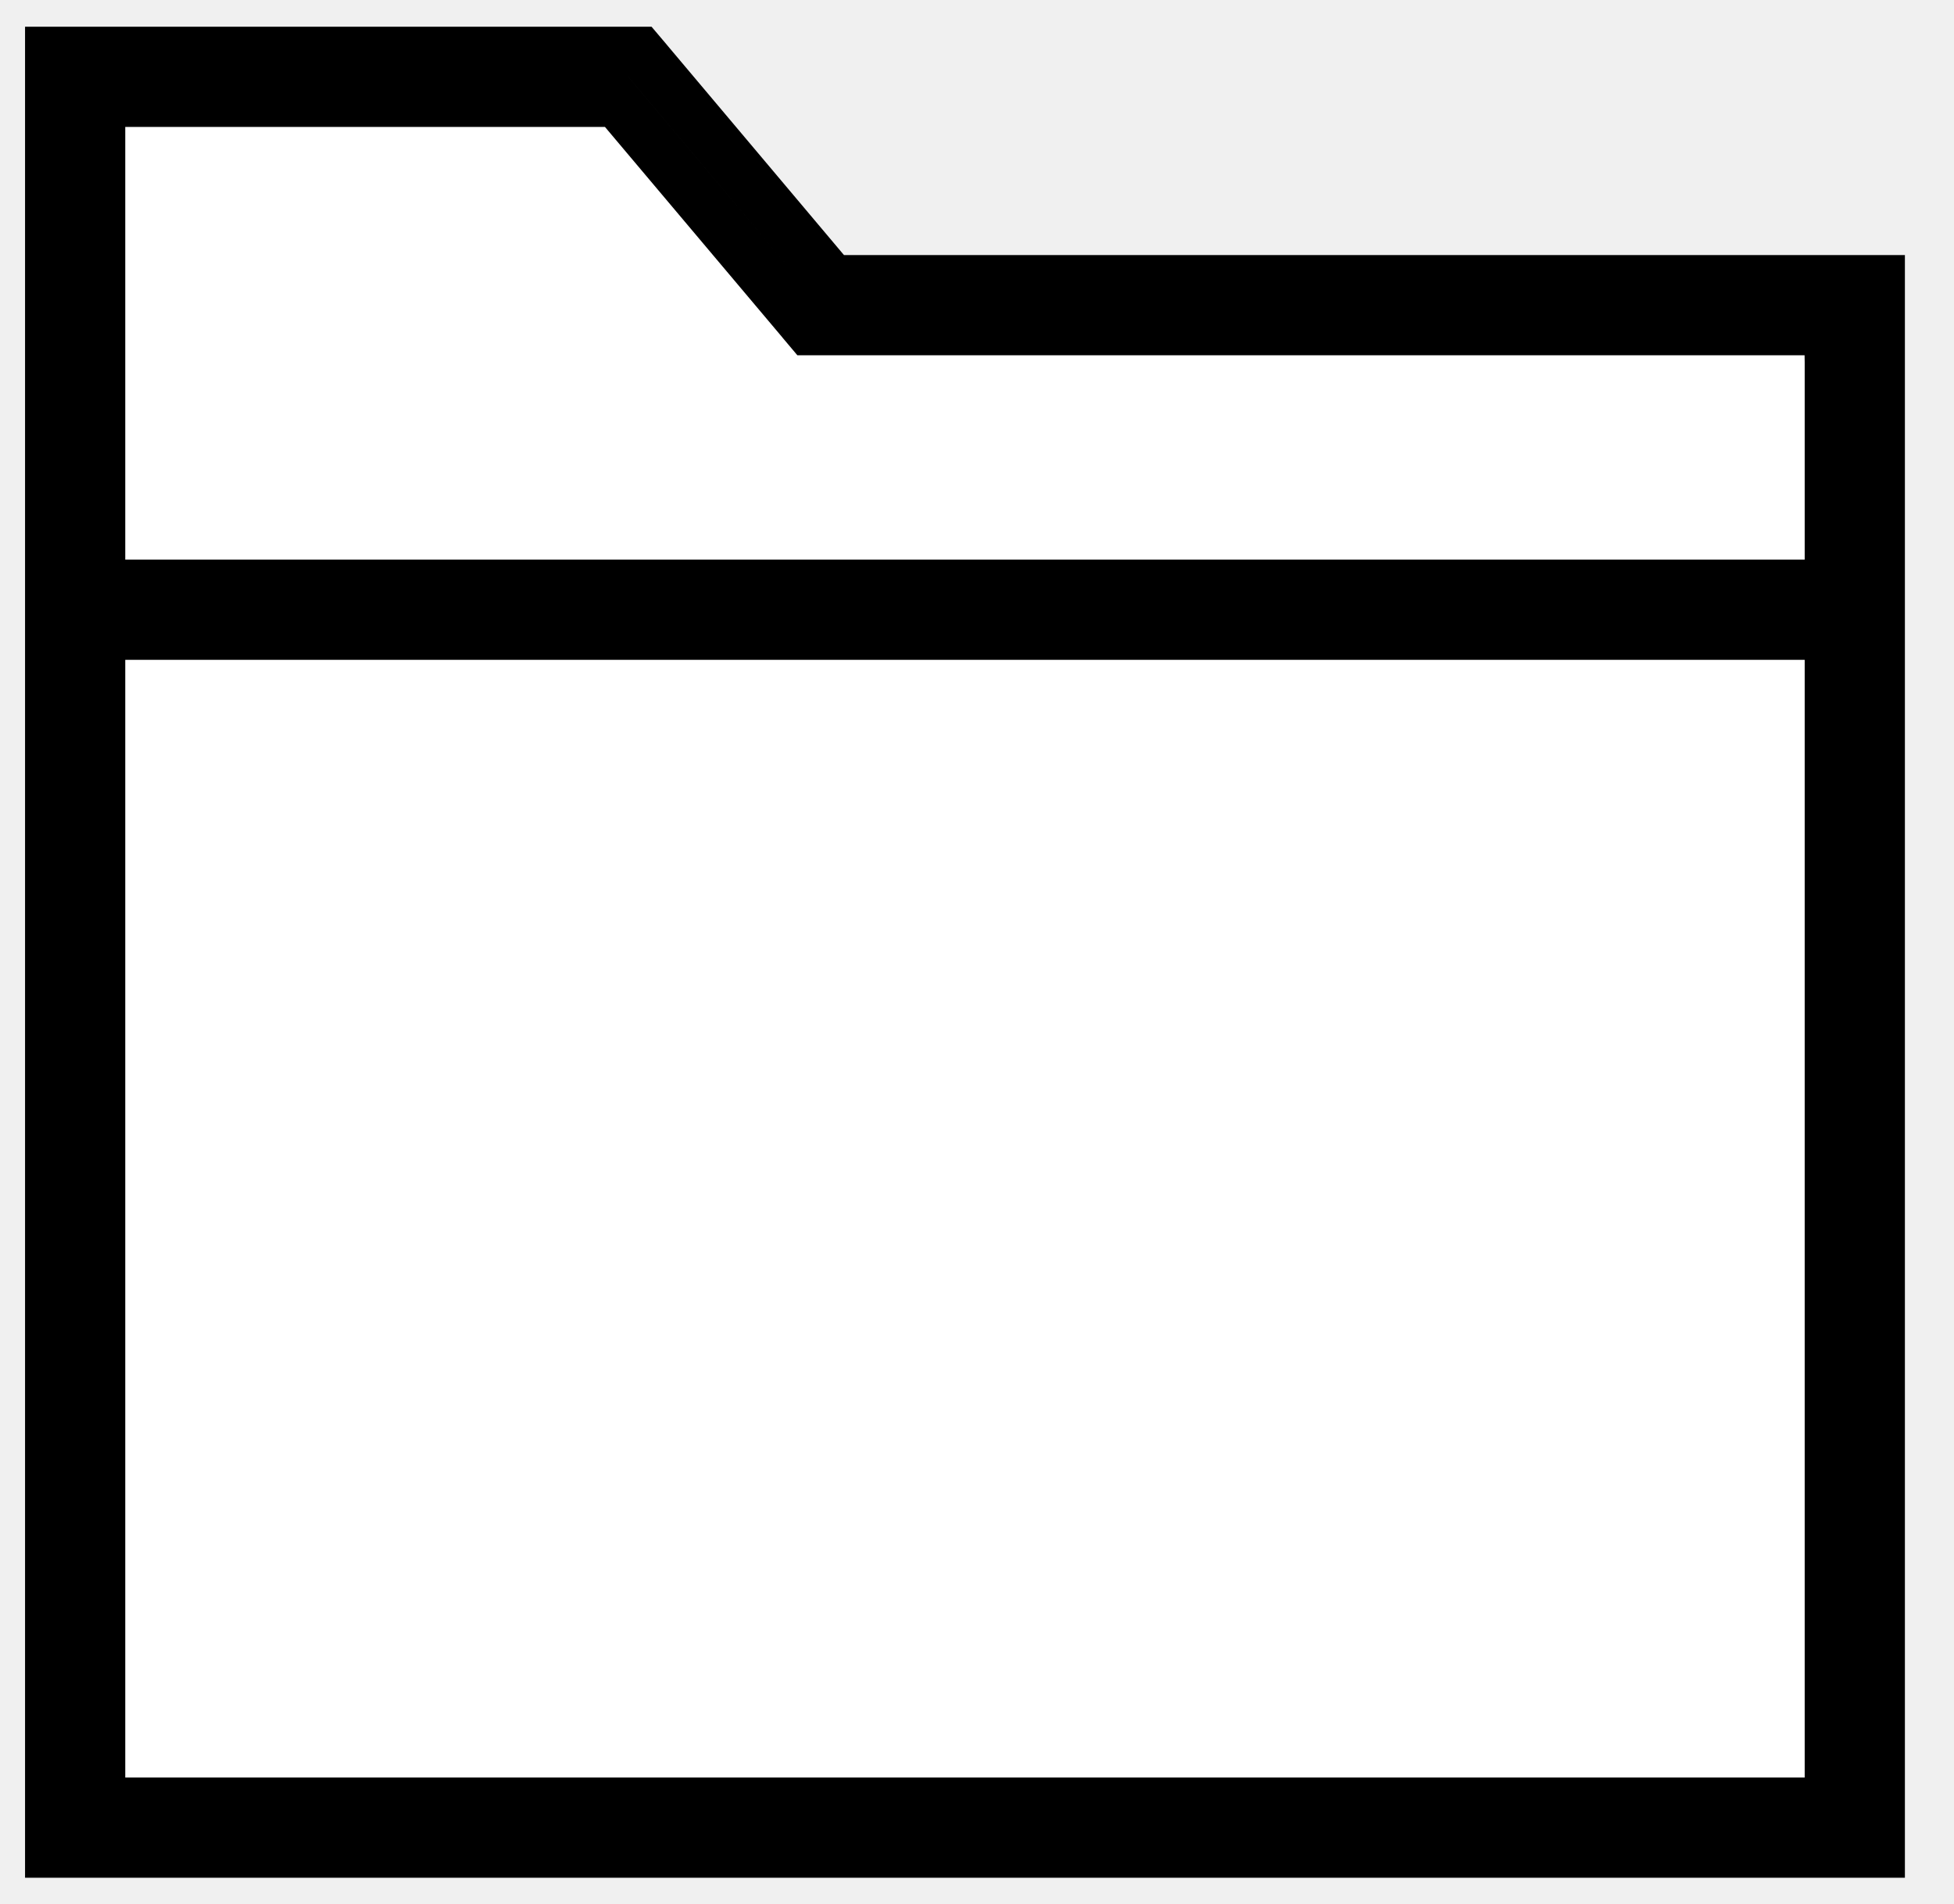
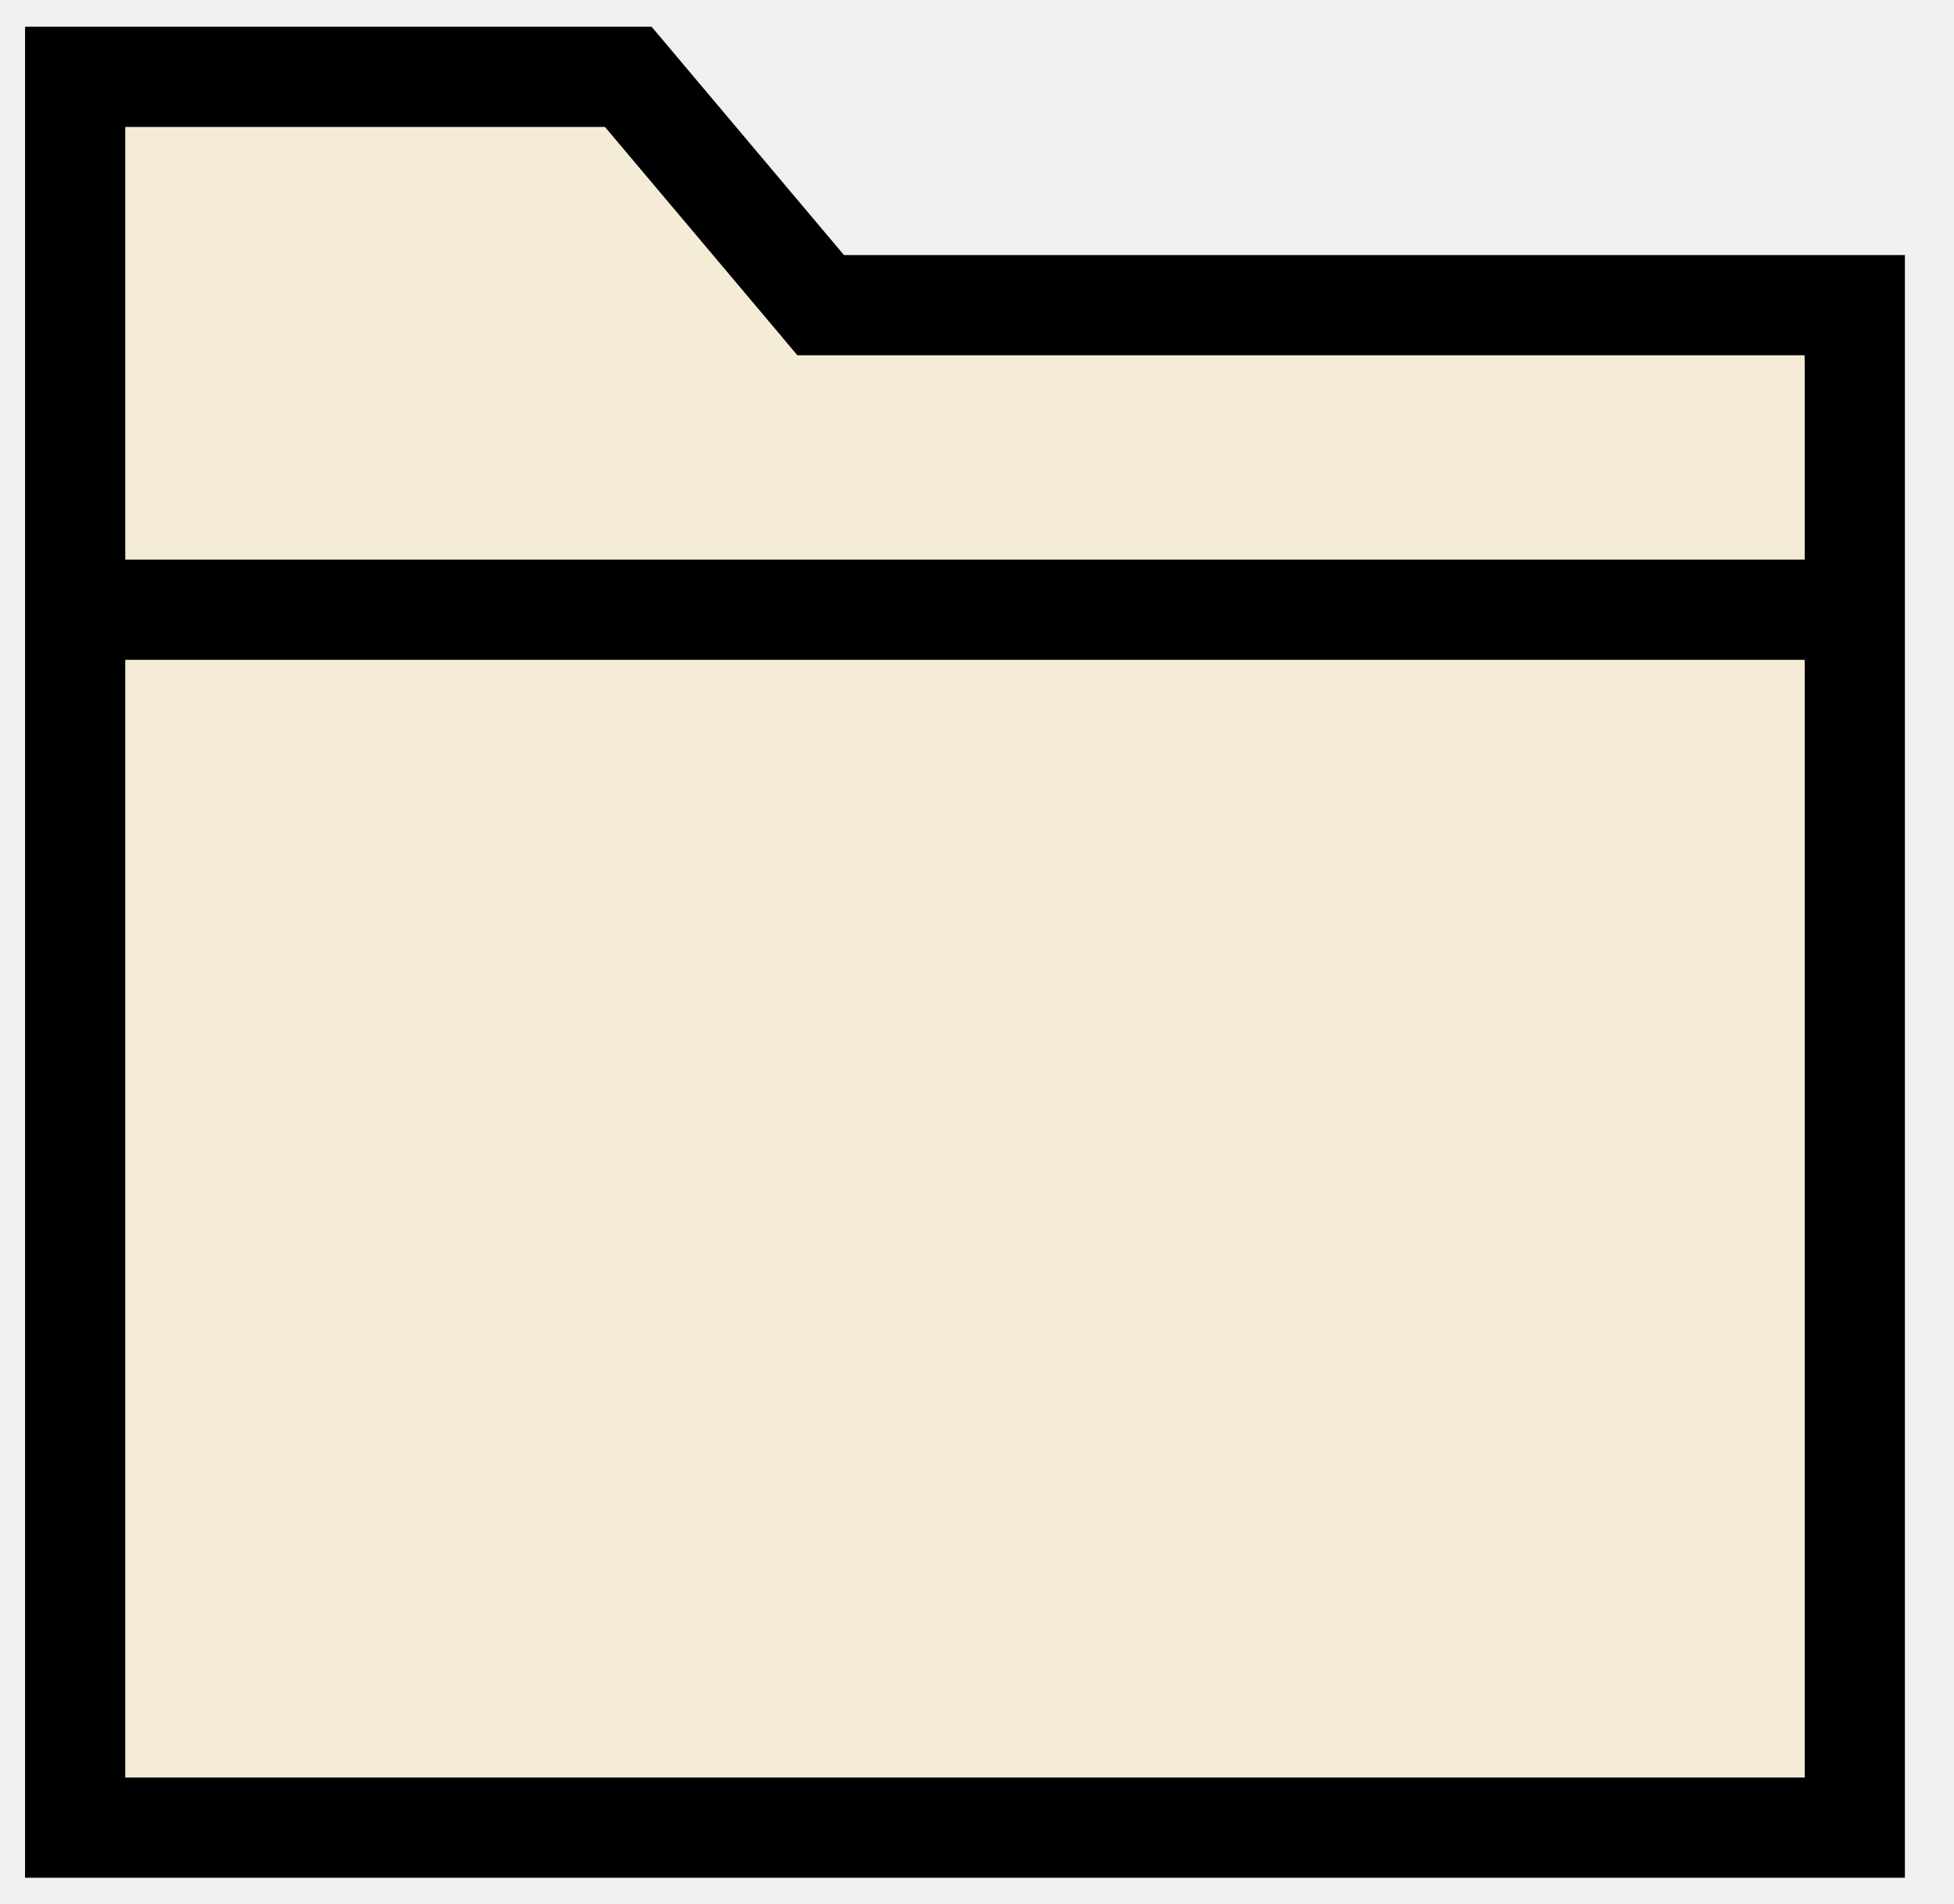
<svg xmlns="http://www.w3.org/2000/svg" width="39" height="38" viewBox="0 0 39 38" fill="none">
-   <path d="M12.5 2L1.5 1.5V36H37L36.5 6H17L12.5 2Z" fill="white" stroke="black" stroke-linejoin="round" />
+   <path d="M12.5 2L1.5 1.5V36H37L36.5 6H17L12.5 2Z" fill="#F5ECD7" stroke="black" stroke-linejoin="round" />
  <path d="M12.923 1.211L16.612 5.591H37.52V36.977H1V1.033H12.773L12.923 1.211ZM2 12.669V35.977H36.52V12.669H2ZM2 11.669H36.52V6.591H16.148L15.998 6.413L12.307 2.033H2V11.669Z" fill="black" />
-   <path d="M12.923 1.211L16.612 5.591H37.52V36.977H1V1.033H12.773L12.923 1.211ZM2 12.669V35.977H36.52V12.669H2ZM2 11.669H36.52V6.591H16.148L15.998 6.413L12.307 2.033H2V11.669Z" fill="white" fill-opacity="0.2" />
+   <path d="M12.923 1.211L16.612 5.591H37.52V36.977H1V1.033H12.773L12.923 1.211ZM2 12.669V35.977H36.52V12.669H2ZM2 11.669H36.52V6.591H16.148L15.998 6.413L12.307 2.033H2V11.669Z" fill="#F5ECD7" fill-opacity="0.2" />
  <path d="M12.923 1.211L13.305 0.889L13.305 0.888L12.923 1.211ZM16.612 5.591L16.23 5.913L16.38 6.091H16.612V5.591ZM37.52 5.591H38.02V5.091H37.52V5.591ZM37.52 36.977V37.477H38.02V36.977H37.52ZM1 36.977H0.5V37.477H1V36.977ZM1 1.033V0.533H0.5V1.033H1ZM12.773 1.033L13.154 0.71L13.004 0.533H12.773V1.033ZM2 12.669V12.169H1.5V12.669H2ZM2 35.977H1.5V36.477H2V35.977ZM36.52 35.977V36.477H37.02V35.977H36.52ZM36.52 12.669H37.02V12.169H36.52V12.669ZM2 11.669H1.5V12.169H2V11.669ZM36.52 11.669V12.169H37.02V11.669H36.52ZM36.52 6.591H37.02V6.091H36.52V6.591ZM16.148 6.591L15.765 6.913L15.915 7.091H16.148V6.591ZM15.998 6.413L16.381 6.091L16.38 6.091L15.998 6.413ZM12.307 2.033L12.689 1.711L12.539 1.533H12.307V2.033ZM2 2.033V1.533H1.5V2.033H2ZM12.923 1.211L12.54 1.533L16.23 5.913L16.612 5.591L16.995 5.269L13.305 0.889L12.923 1.211ZM16.612 5.591V6.091H37.52V5.591V5.091H16.612V5.591ZM37.52 5.591H37.02V36.977H37.52H38.02V5.591H37.52ZM37.52 36.977V36.477H1V36.977V37.477H37.52V36.977ZM1 36.977H1.5V1.033H1H0.5V36.977H1ZM1 1.033V1.533H12.773V1.033V0.533H1V1.033ZM12.773 1.033L12.391 1.356L12.541 1.534L12.923 1.211L13.305 0.888L13.154 0.71L12.773 1.033ZM2 12.669H1.5V35.977H2H2.5V12.669H2ZM2 35.977V36.477H36.52V35.977V35.477H2V35.977ZM36.52 35.977H37.02V12.669H36.52H36.02V35.977H36.52ZM36.52 12.669V12.169H2V12.669V13.169H36.52V12.669ZM2 11.669V12.169H36.52V11.669V11.169H2V11.669ZM36.52 11.669H37.02V6.591H36.52H36.02V11.669H36.52ZM36.52 6.591V6.091H16.148V6.591V7.091H36.52V6.591ZM16.148 6.591L16.53 6.269L16.381 6.091L15.998 6.413L15.615 6.735L15.765 6.913L16.148 6.591ZM15.998 6.413L16.38 6.091L12.689 1.711L12.307 2.033L11.924 2.355L15.616 6.735L15.998 6.413ZM12.307 2.033V1.533H2V2.033V2.533H12.307V2.033ZM2 2.033H1.5V11.669H2H2.5V2.033H2Z" fill="black" />
</svg>
